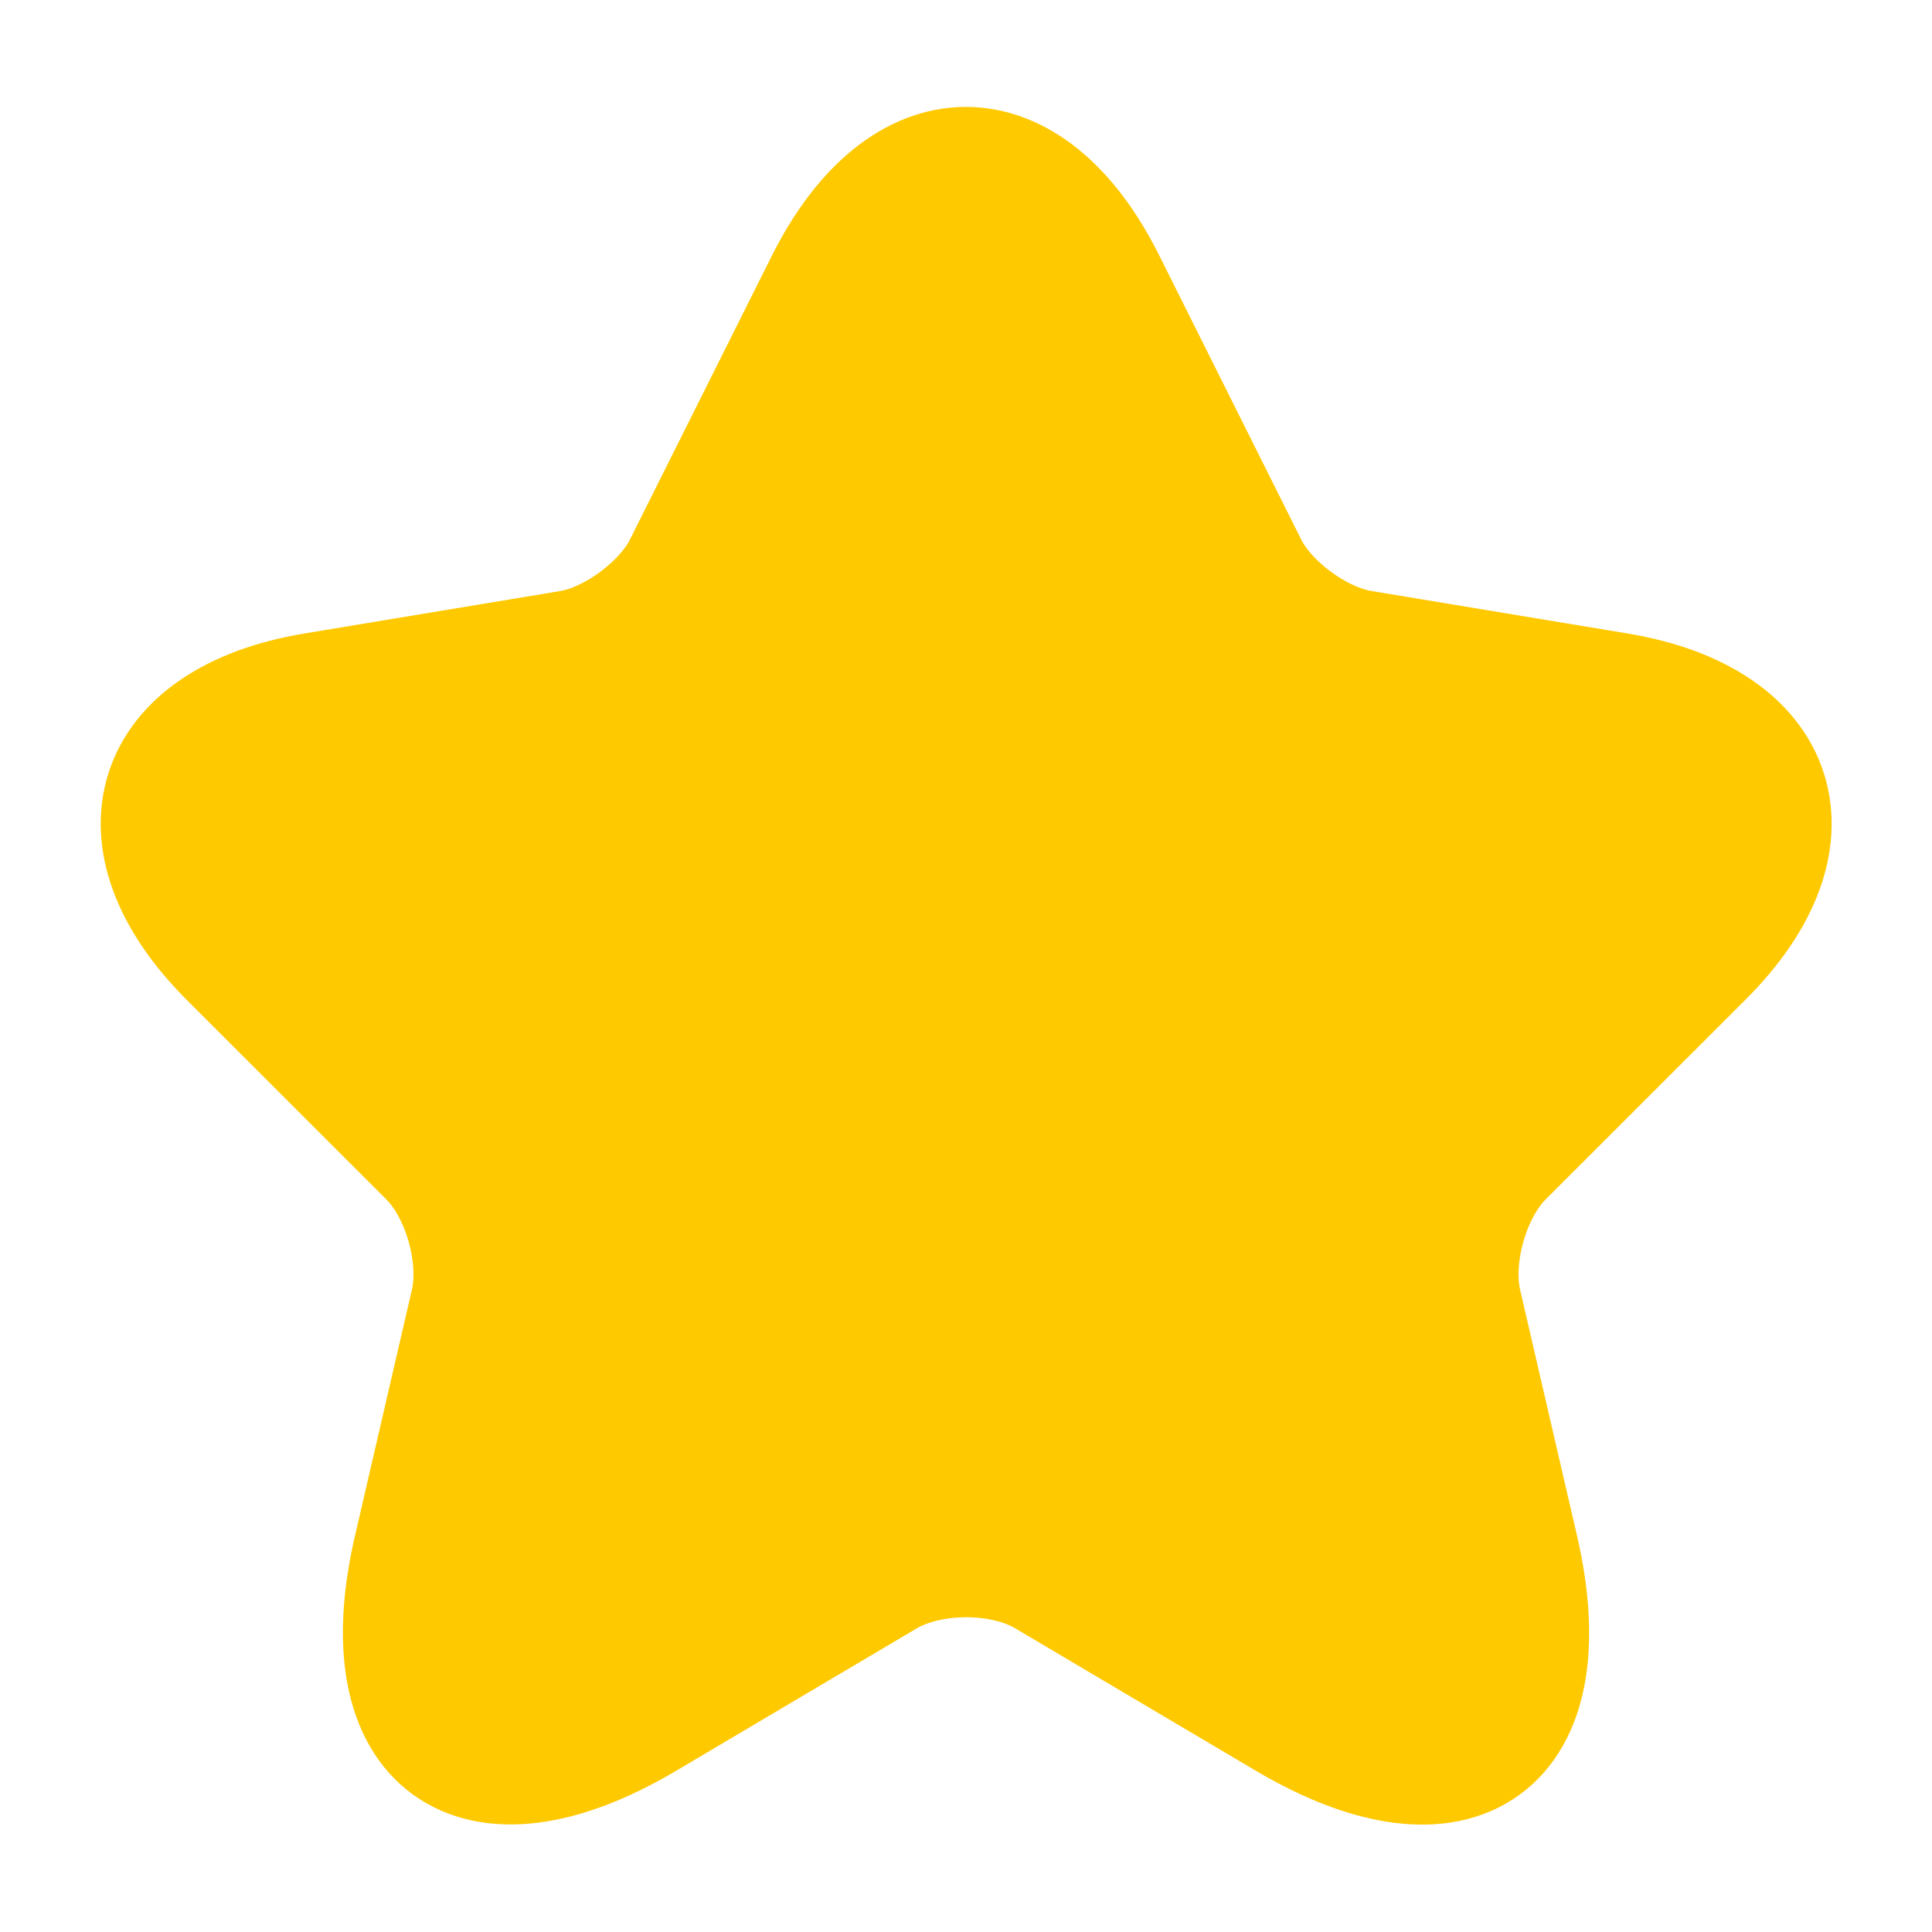
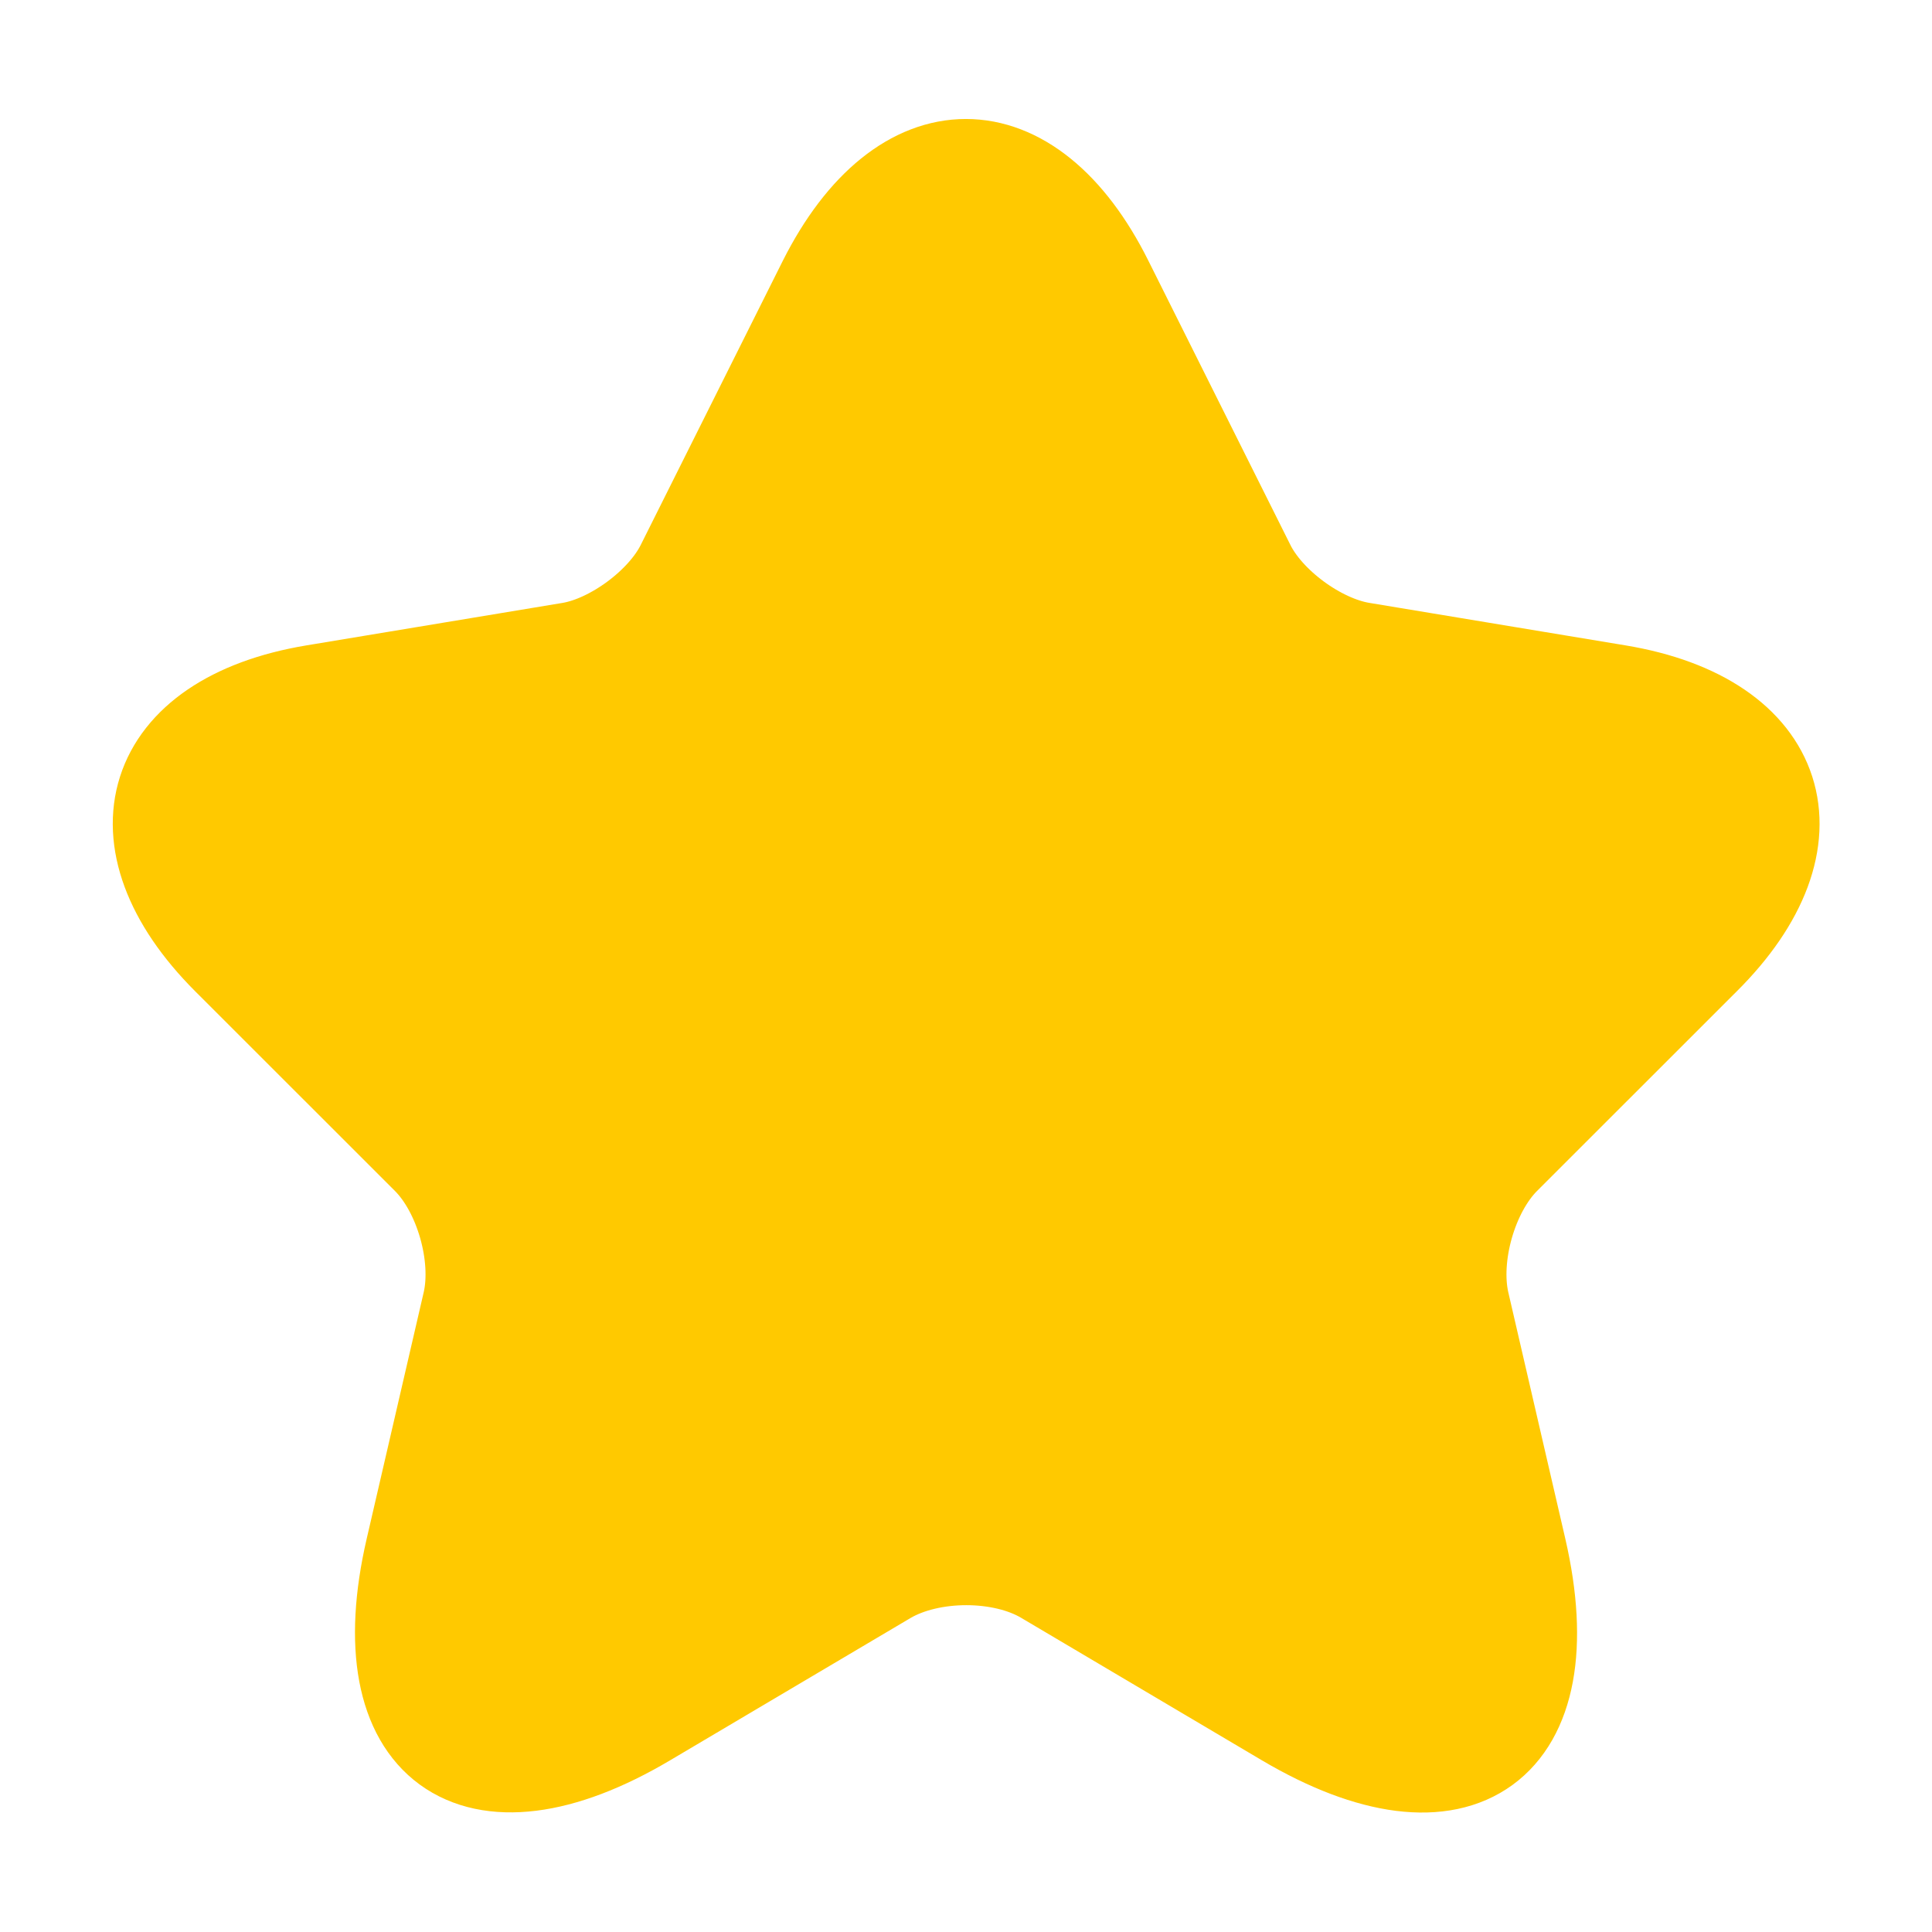
<svg xmlns="http://www.w3.org/2000/svg" width="20" height="20" viewBox="0 0 20 20" fill="none">
  <g id="vuesax/twotone/star">
    <g id="star">
-       <path id="Vector" d="M11.442 2.925L12.908 5.859C13.108 6.267 13.642 6.659 14.092 6.734L16.75 7.175C18.45 7.459 18.85 8.692 17.625 9.909L15.558 11.975C15.208 12.325 15.017 13 15.125 13.483L15.717 16.042C16.183 18.067 15.108 18.85 13.317 17.792L10.825 16.317C10.375 16.05 9.633 16.05 9.175 16.317L6.683 17.792C4.9 18.85 3.817 18.058 4.283 16.042L4.875 13.483C4.983 13 4.792 12.325 4.442 11.975L2.375 9.909C1.158 8.692 1.55 7.459 3.25 7.175L5.908 6.734C6.35 6.659 6.883 6.267 7.083 5.859L8.55 2.925C9.35 1.334 10.65 1.334 11.442 2.925Z" fill="#FFC900" stroke="#FFC900" stroke-width="1.25" stroke-linecap="round" stroke-linejoin="round" />
+       <path id="Vector" d="M11.442 2.925L12.908 5.859C13.108 6.267 13.642 6.659 14.092 6.734L16.75 7.175C18.45 7.459 18.85 8.692 17.625 9.909L15.558 11.975C15.208 12.325 15.017 13 15.125 13.483L15.717 16.042C16.183 18.067 15.108 18.85 13.317 17.792L10.825 16.317C10.375 16.05 9.633 16.05 9.175 16.317L6.683 17.792C4.9 18.85 3.817 18.058 4.283 16.042L4.875 13.483C4.983 13 4.792 12.325 4.442 11.975L2.375 9.909C1.158 8.692 1.55 7.459 3.25 7.175L5.908 6.734C6.35 6.659 6.883 6.267 7.083 5.859L8.55 2.925C9.35 1.334 10.65 1.334 11.442 2.925Z" fill="#FFC900" stroke="#FFC900" strokeWidth="1.25" strokeLinecap="round" strokeLinejoin="round" />
    </g>
  </g>
</svg>
